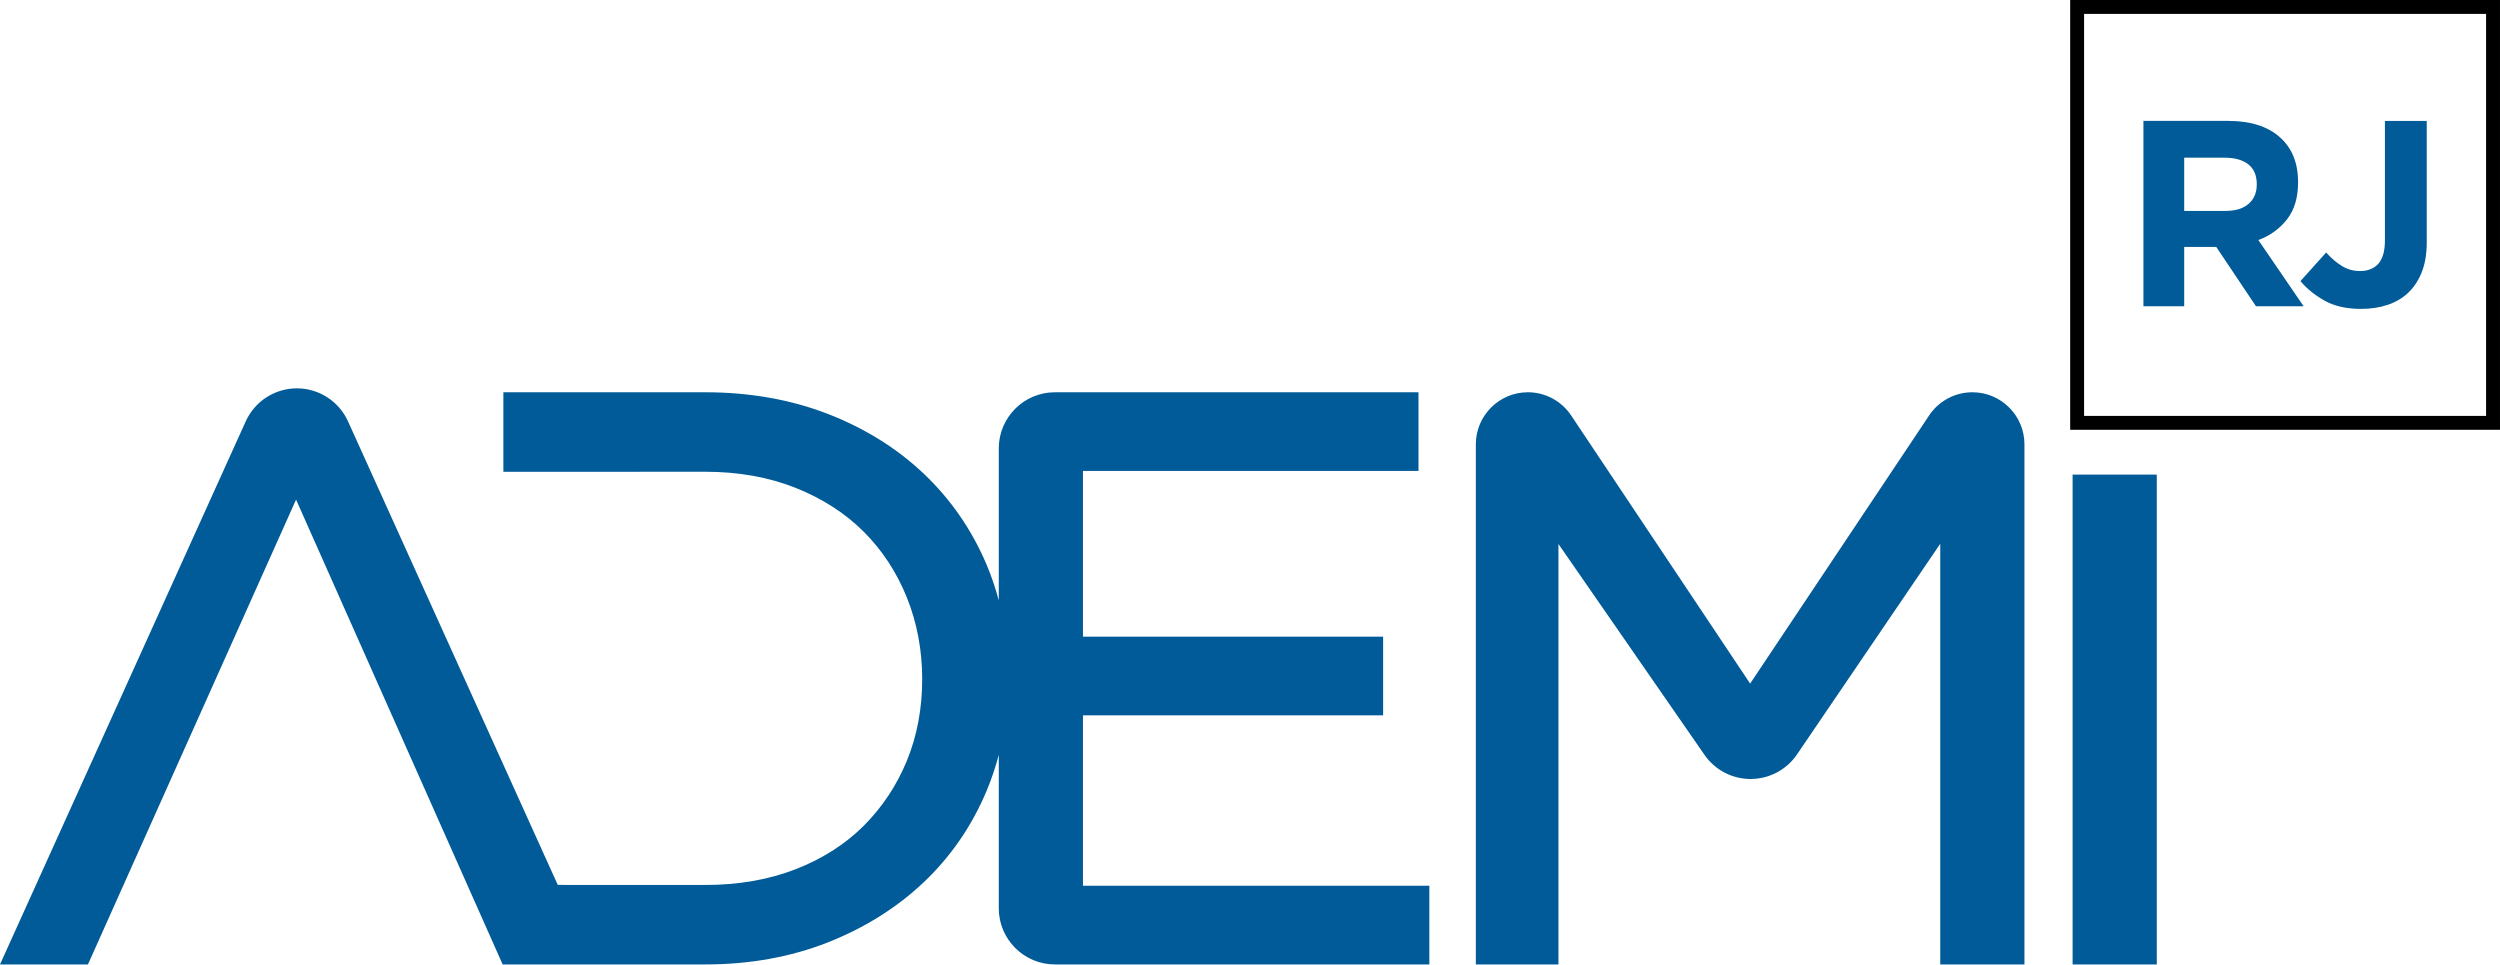
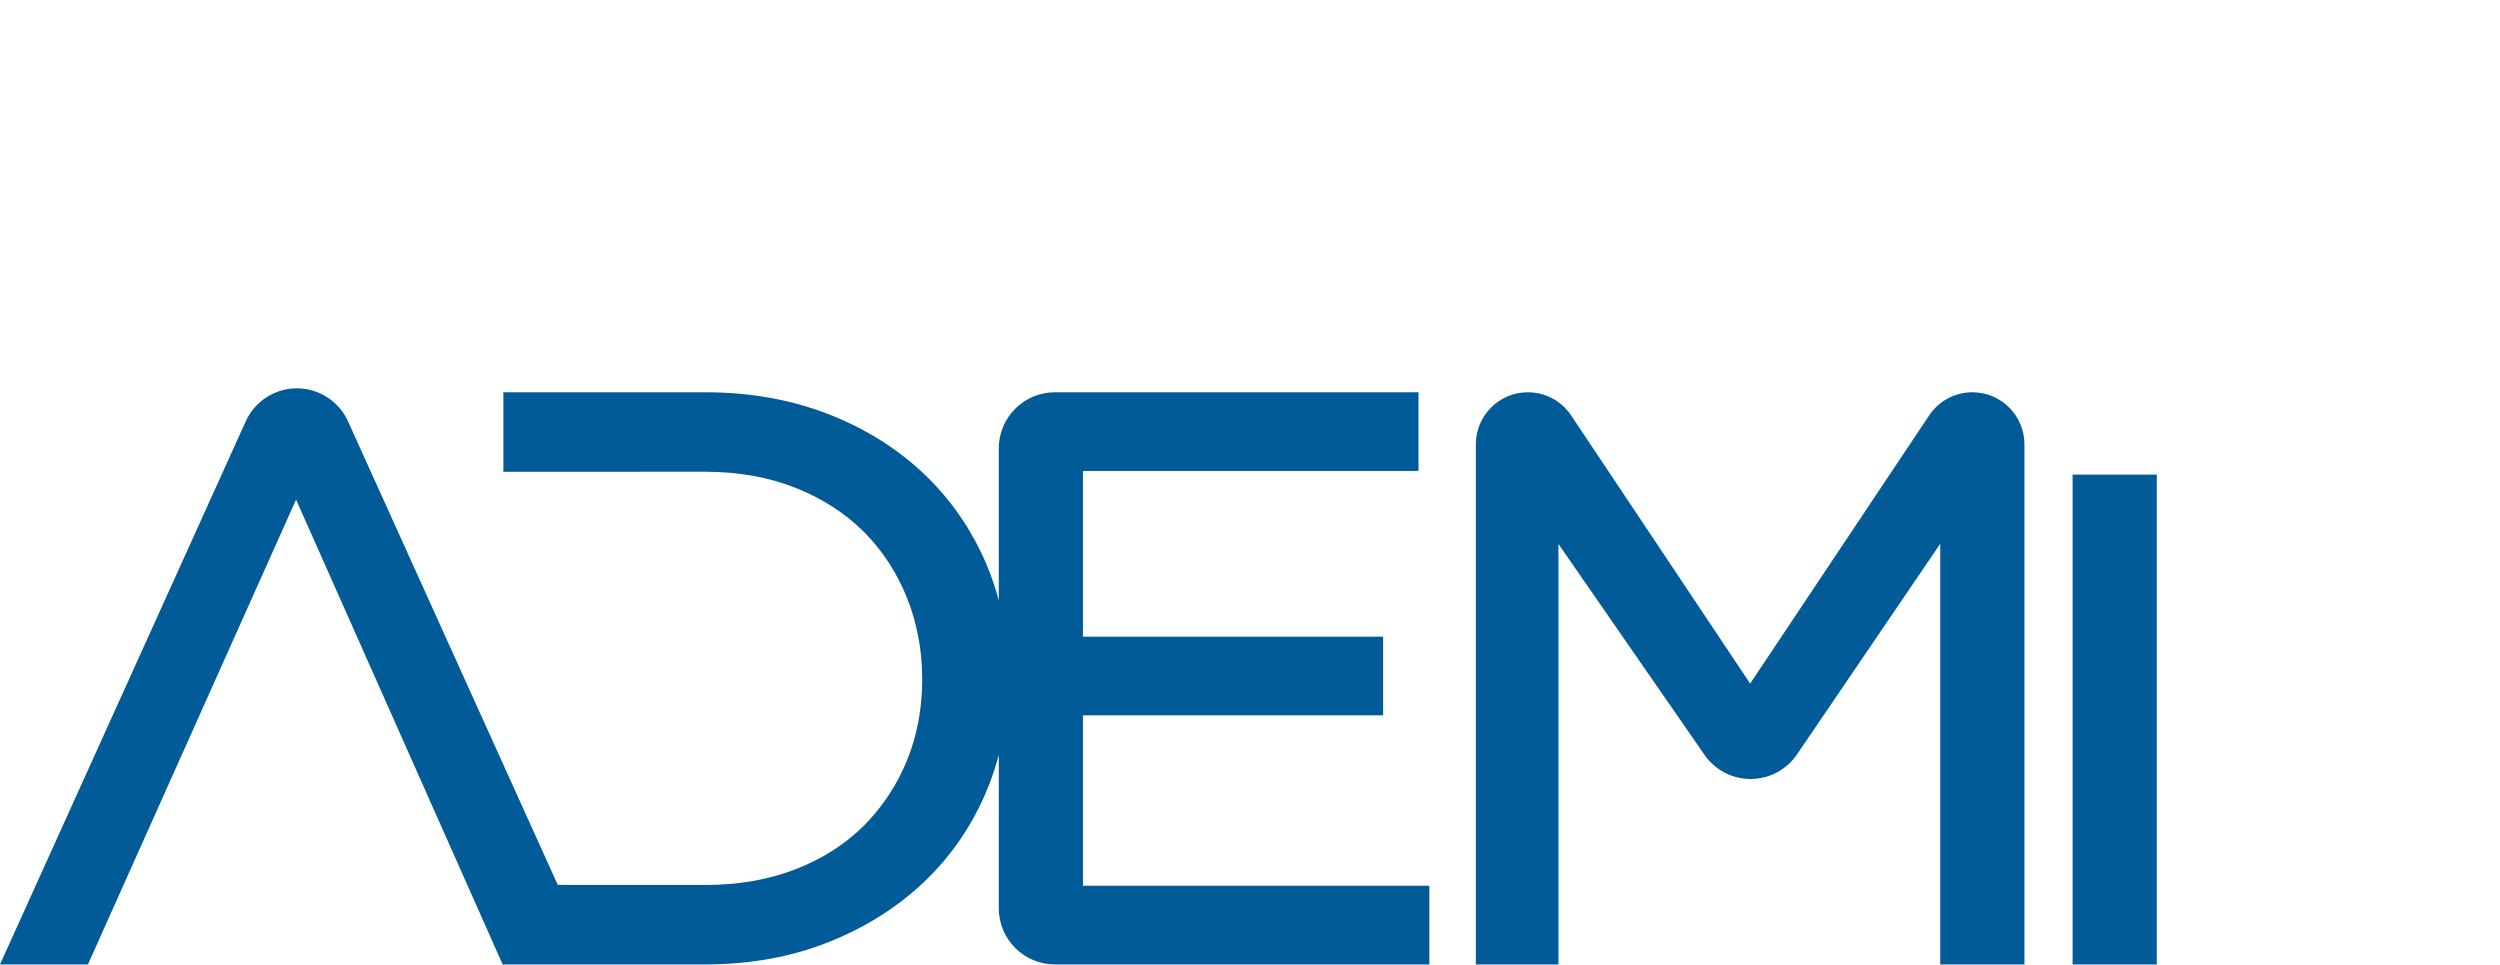
<svg xmlns="http://www.w3.org/2000/svg" width="156.038" height="60.196" viewBox="0 0 41.285 15.927" version="1.1" id="svg1">
  <defs id="defs1" />
  <g id="layer1" transform="translate(-231.775,-78.31666)">
    <g id="g436" transform="matrix(0.2645833,0,0,0.2645833,-234.58,-548.3963)">
-       <path d="m 723.592,105.092 h 31.364 v 31.364 h -31.364 z m 32.449,-1.084 h -33.533 v 33.533 h 33.533 z" style="fill:#000000;fill-opacity:1;fill-rule:nonzero;stroke:none;stroke-width:1.667" transform="matrix(0.8,0,0,-0.8,1313.807,2478.712)" clip-path="none" id="path384" />
-       <path d="m 737.064,123.13 c 0,-0.62 -0.21,-1.115 -0.63,-1.487 -0.421,-0.372 -1.023,-0.558 -1.808,-0.558 h -3.223 v 4.152 h 3.161 c 0.785,0 1.398,-0.172 1.839,-0.516 0.44,-0.345 0.661,-0.861 0.661,-1.55 z m 2.366,-2.696 c 0.571,0.737 0.857,1.691 0.857,2.861 v 0.042 c 0,1.501 -0.479,2.671 -1.436,3.512 -0.957,0.84 -2.297,1.26 -4.018,1.26 h -6.611 v -14.462 h 3.181 v 4.628 h 2.5 l 3.099,-4.628 h 3.719 l -3.533,5.165 c 0.922,0.344 1.67,0.885 2.242,1.622" style="fill:#005b98;fill-opacity:1;fill-rule:nonzero;stroke:none;stroke-width:1.667" transform="matrix(0.8,0,0,-0.8,1313.807,2478.712)" clip-path="none" id="path430" />
-       <path d="m 747.063,128.108 v -9.317 c 0,-0.84 -0.173,-1.45 -0.516,-1.829 -0.345,-0.379 -0.82,-0.568 -1.426,-0.568 -0.51,0 -0.974,0.128 -1.395,0.382 -0.42,0.255 -0.836,0.61 -1.25,1.064 l -2.003,-2.231 c 0.495,-0.592 1.125,-1.102 1.89,-1.529 0.764,-0.427 1.711,-0.64 2.841,-0.64 0.757,0 1.453,0.107 2.086,0.32 0.634,0.214 1.174,0.537 1.622,0.971 0.448,0.434 0.795,0.975 1.043,1.622 0.248,0.647 0.372,1.412 0.372,2.293 v 9.462 z" style="fill:#005b98;fill-opacity:1;fill-rule:nonzero;stroke:none;stroke-width:1.667" transform="matrix(0.8,0,0,-0.8,1313.807,2478.712)" clip-path="none" id="path431" />
      <path d="m 714.881,106.936 c -1.359,0 -2.621,-0.675 -3.376,-1.805 l -13.967,-20.924 -13.967,20.924 c -0.755,1.13 -2.017,1.805 -3.376,1.805 -2.237,0 -4.058,-1.821 -4.058,-4.058 V 62.296 h 6.446 v 32.802 l 11.391,-16.447 c 0.818,-1.183 2.163,-1.887 3.599,-1.887 0.006,0 0.013,0 0.019,0.001 1.444,0.006 2.79,0.723 3.602,1.916 l 11.177,16.437 V 62.296 h 6.568 v 40.582 c 0,2.237 -1.82,4.058 -4.058,4.058 m 7.815,-44.64 h 6.568 v 38.215 h -6.568 z m -77.211,6.138 h 27.025 v -6.138 h -29.215 c -2.414,0 -4.378,1.964 -4.378,4.378 v 11.97 c -0.255,-0.954 -0.566,-1.887 -0.944,-2.791 -1.145,-2.736 -2.791,-5.134 -4.893,-7.128 -2.093,-1.988 -4.62,-3.574 -7.511,-4.714 -2.887,-1.138 -6.098,-1.715 -9.543,-1.715 h -15.817 l -16.118,36.266 -16.237,-36.266 h -6.861 l 19.173,42.373 c 0.707,1.564 2.273,2.574 3.989,2.574 1.716,0 3.281,-1.01 3.989,-2.574 l 16.364,-36.165 1.468,-0.008 h 10.05 c 2.578,0 4.948,0.413 7.044,1.229 2.085,0.81 3.873,1.952 5.313,3.392 1.443,1.443 2.577,3.153 3.368,5.082 0.791,1.93 1.192,4.069 1.192,6.356 0,2.247 -0.402,4.387 -1.194,6.361 -0.792,1.967 -1.924,3.696 -3.366,5.137 -1.44,1.44 -3.23,2.593 -5.32,3.426 -2.093,0.834 -4.461,1.256 -7.037,1.256 l -15.76,-0.004 v 6.205 h 15.76 c 3.44,0 6.649,-0.566 9.538,-1.682 2.893,-1.12 5.422,-2.697 7.517,-4.686 2.1,-1.995 3.745,-4.382 4.891,-7.095 0.379,-0.899 0.69,-1.827 0.945,-2.777 v 11.862 c 0,2.414 1.964,4.378 4.378,4.378 h 28.368 v -6.139 h -26.178 V 87.869 h 23.419 V 81.73 h -23.419 z" style="fill:#005b98;fill-opacity:1;fill-rule:nonzero;stroke:none;stroke-width:1.667" transform="matrix(0.8,0,0,-0.8,1313.807,2478.712)" clip-path="none" id="path432" />
    </g>
  </g>
</svg>
